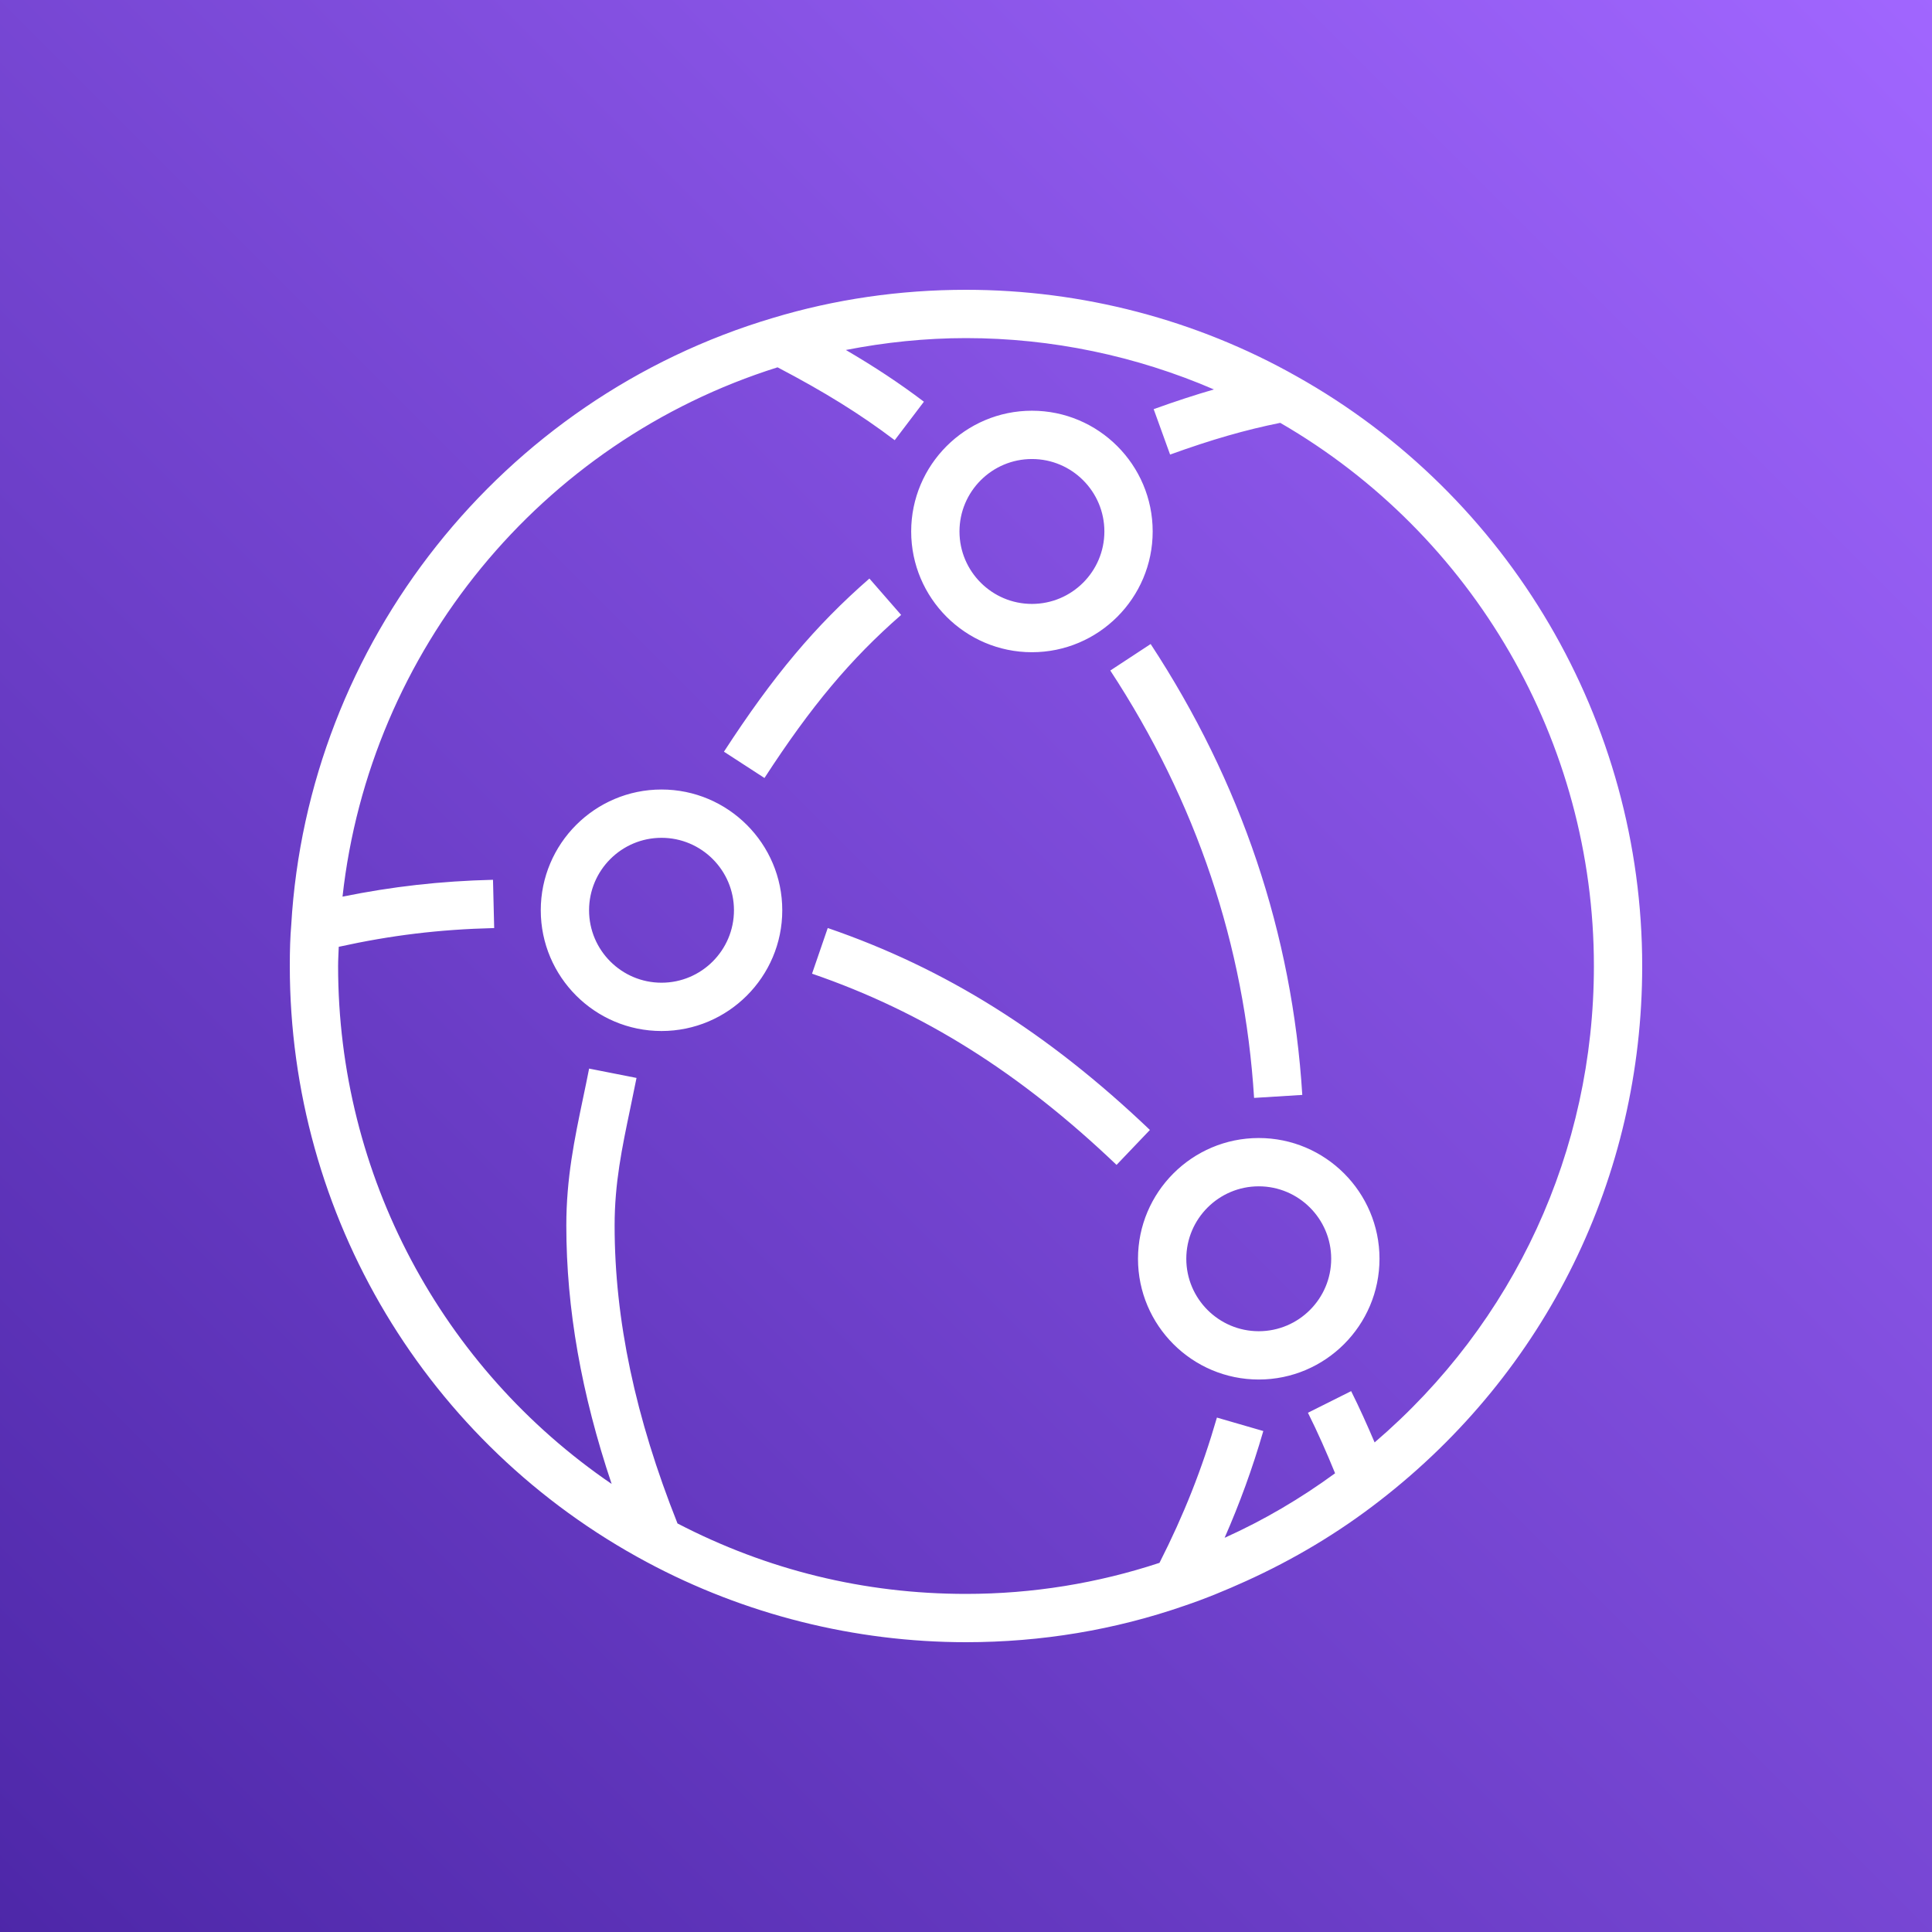
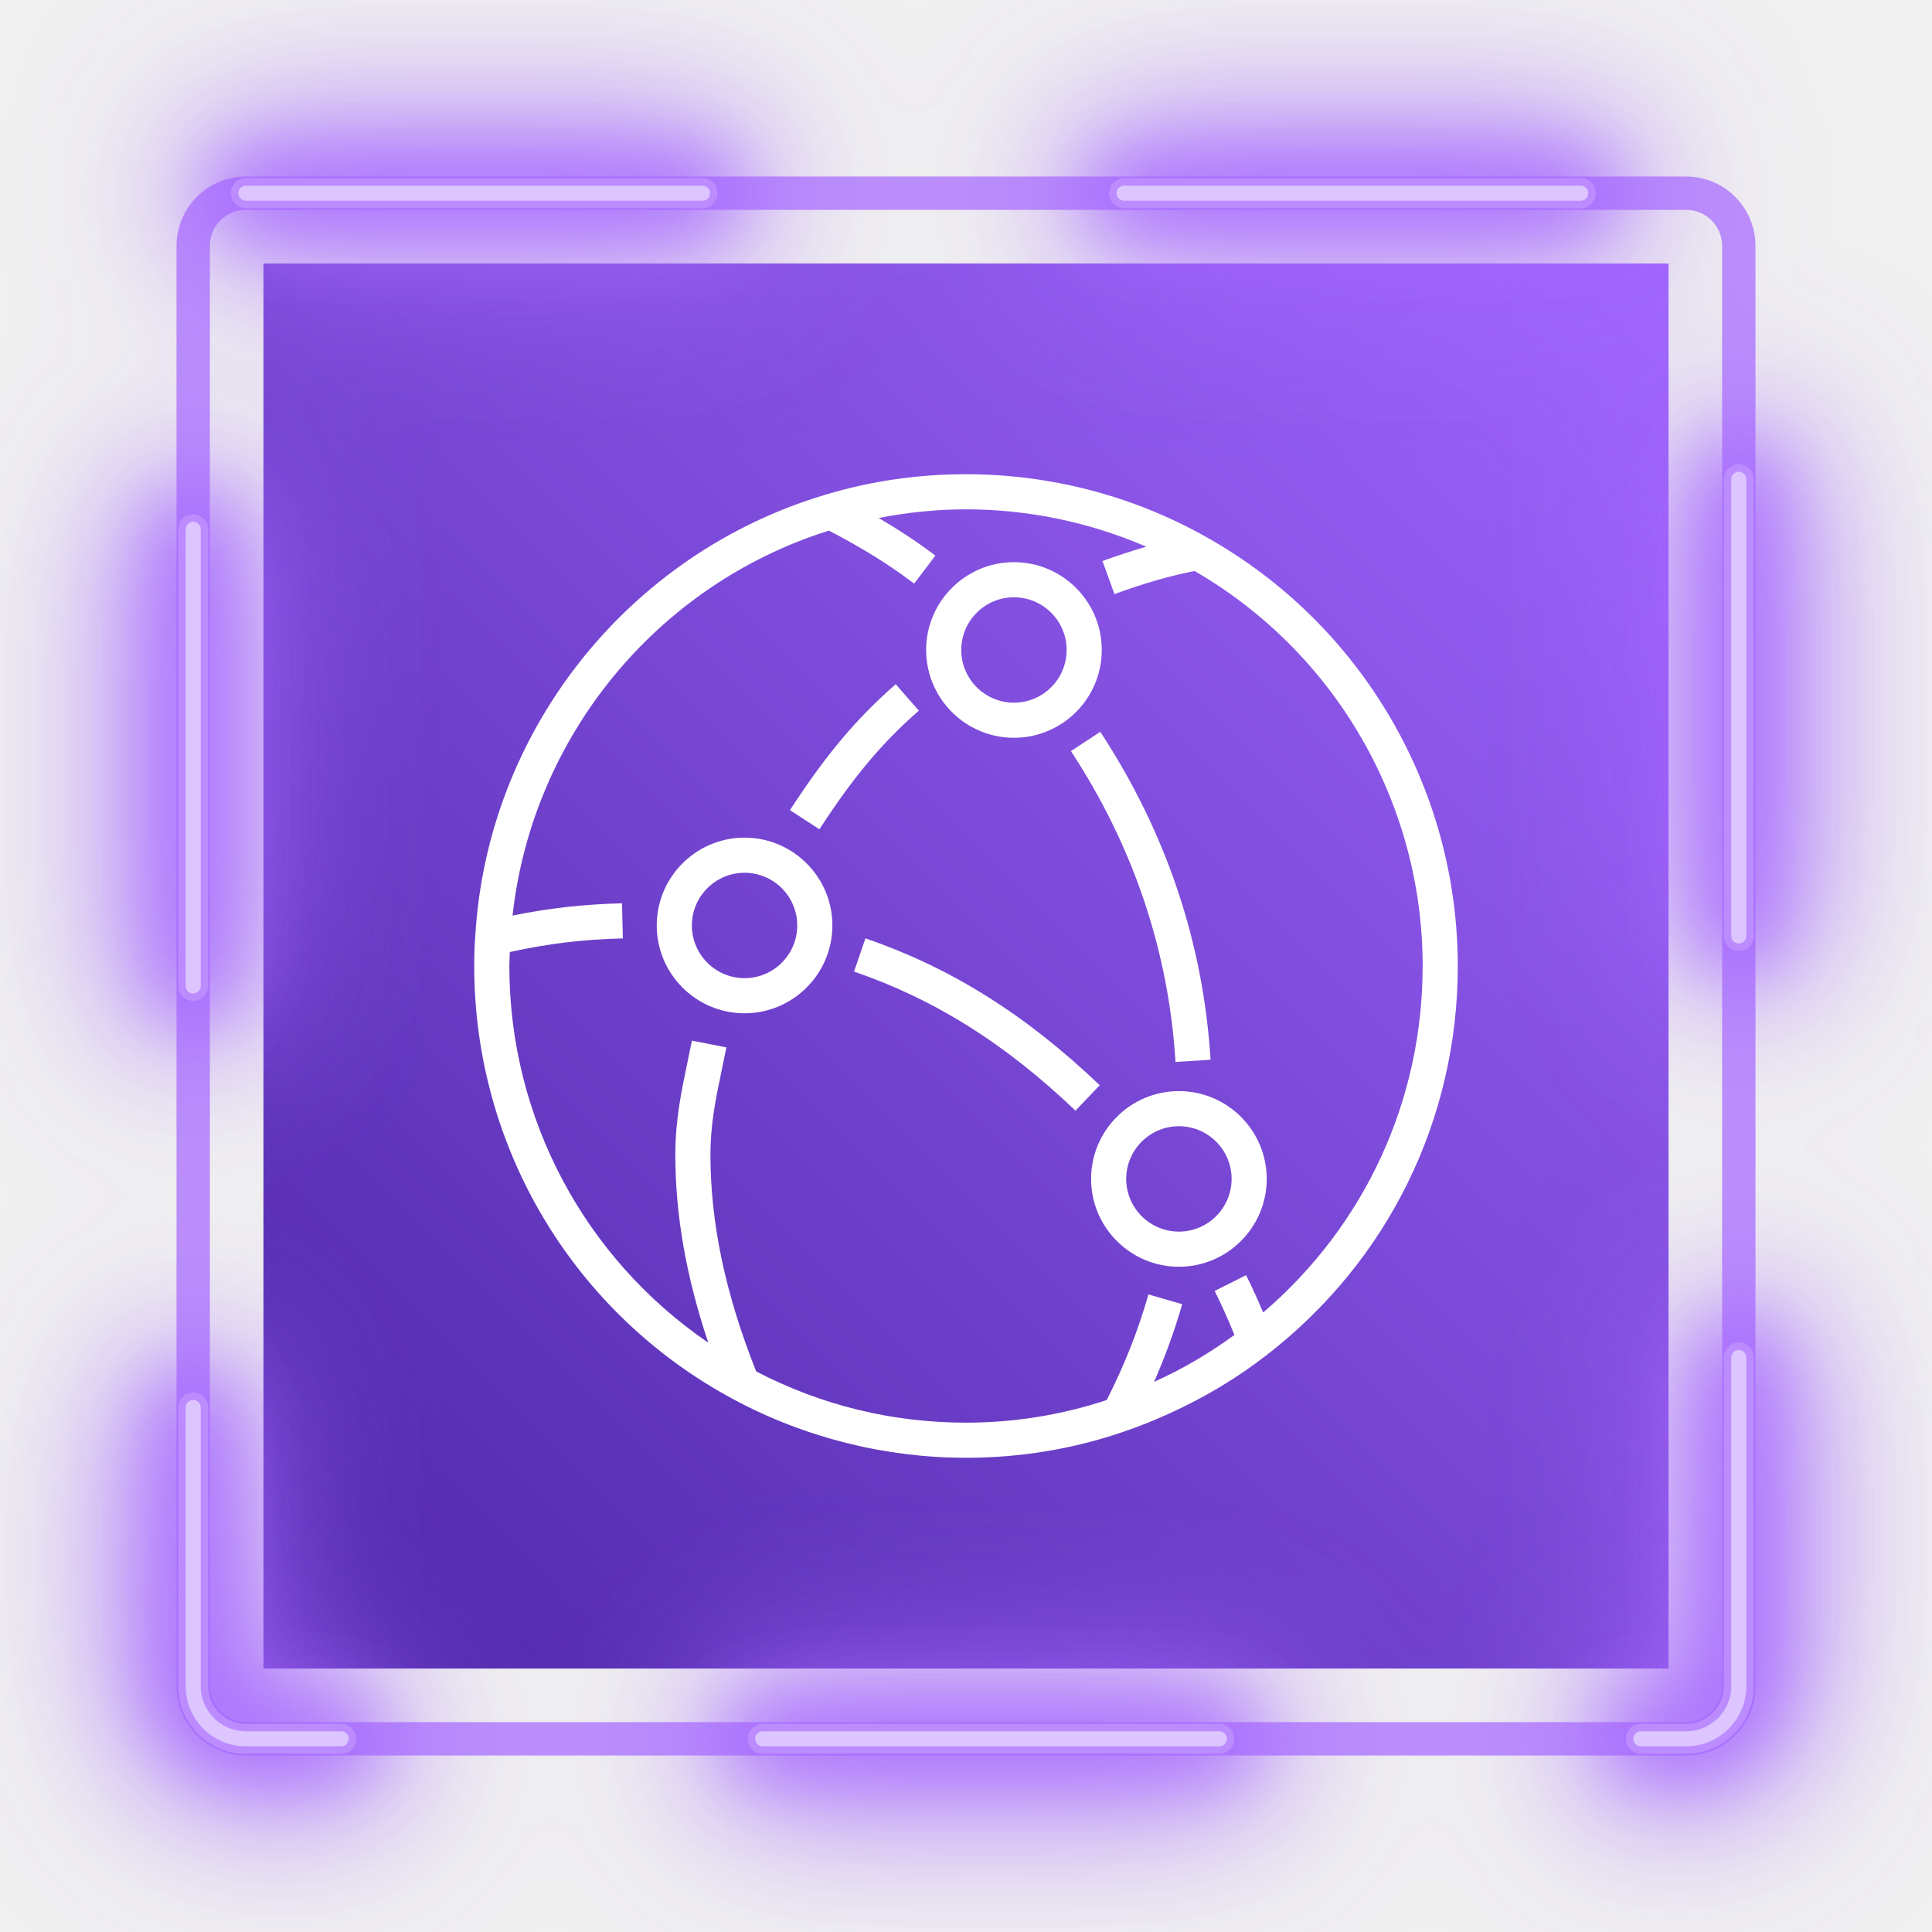
- <svg xmlns="http://www.w3.org/2000/svg" width="80px" height="80px" viewBox="0 0 80 80" version="1.1">
+ <svg xmlns="http://www.w3.org/2000/svg" width="110.0px" height="110.0px" viewBox="-15.0 -15.0 110.0 110.0" version="1.1">
  <defs>
    <linearGradient x1="0%" y1="100%" x2="100%" y2="0%" id="linearGradient-1">
      <stop stop-color="#4D27A8" offset="0%" />
      <stop stop-color="#A166FF" offset="100%" />
    </linearGradient>
  </defs>
  <g id="Icon-Architecture/64/Arch_Amazon-CloudFront_64" stroke="none" stroke-width="1" fill="none" fill-rule="evenodd">
    <g id="Icon-Architecture-BG/64/Networking-Content-Delivery" fill="url(#linearGradient-1)">
      <rect id="Rectangle" x="0" y="0" width="80" height="80" />
    </g>
    <path d="M55.122,52.123 C55.122,50.469 53.776,49.123 52.122,49.123 C50.468,49.123 49.122,50.469 49.122,52.123 C49.122,53.777 50.468,55.123 52.122,55.123 C53.776,55.123 55.122,53.777 55.122,52.123 L55.122,52.123 Z M57.122,52.123 C57.122,54.88 54.879,57.123 52.122,57.123 C49.365,57.123 47.122,54.88 47.122,52.123 C47.122,49.366 49.365,47.123 52.122,47.123 C54.879,47.123 57.122,49.366 57.122,52.123 L57.122,52.123 Z M30.392,37.692 C30.392,36.038 29.046,34.692 27.392,34.692 C25.737,34.692 24.392,36.038 24.392,37.692 C24.392,39.346 25.737,40.692 27.392,40.692 C29.046,40.692 30.392,39.346 30.392,37.692 L30.392,37.692 Z M32.392,37.692 C32.392,40.449 30.148,42.692 27.392,42.692 C24.635,42.692 22.392,40.449 22.392,37.692 C22.392,34.935 24.635,32.692 27.392,32.692 C30.148,32.692 32.392,34.935 32.392,37.692 L32.392,37.692 Z M39.73,22.007 C39.73,23.661 41.076,25.007 42.73,25.007 C44.385,25.007 45.73,23.661 45.73,22.007 C45.73,20.352 44.385,19.007 42.73,19.007 C41.076,19.007 39.73,20.352 39.73,22.007 L39.73,22.007 Z M37.73,22.007 C37.73,19.25 39.974,17.007 42.73,17.007 C45.487,17.007 47.73,19.25 47.73,22.007 C47.73,24.764 45.487,27.007 42.73,27.007 C39.974,27.007 37.73,24.764 37.73,22.007 L37.73,22.007 Z M66,40 C66,30.727 61.028,22.148 53.012,17.509 C51.575,17.799 50.185,18.196 48.451,18.823 L47.771,16.942 C48.676,16.616 49.486,16.352 50.266,16.126 C47.046,14.737 43.548,14 40,14 C38.311,14 36.649,14.175 35.025,14.492 C36.201,15.18 37.244,15.866 38.257,16.634 L37.048,18.227 C35.62,17.145 34.14,16.228 32.197,15.21 C22.378,18.298 15.306,26.958 14.183,37.128 C16.242,36.711 18.219,36.484 20.414,36.43 L20.463,38.429 C18.163,38.486 16.187,38.73 14.027,39.205 C14.018,39.47 14,39.738 14,40 C14,48.658 18.283,56.636 25.327,61.447 C24.074,57.716 23.45,54.19 23.45,50.746 C23.45,48.782 23.788,47.169 24.145,45.462 C24.228,45.067 24.312,44.665 24.394,44.248 L26.357,44.635 C26.273,45.059 26.187,45.47 26.103,45.873 C25.753,47.545 25.45,48.989 25.45,50.746 C25.45,54.654 26.308,58.695 28.054,63.083 C31.773,65.014 35.789,66 40,66 C42.756,66 45.446,65.56 48.012,64.714 C49.019,62.727 49.766,60.852 50.39,58.699 L52.311,59.256 C51.855,60.826 51.332,62.253 50.709,63.677 C52.323,62.951 53.85,62.053 55.283,61.005 C54.938,60.159 54.568,59.318 54.159,58.499 L55.948,57.604 C56.296,58.3 56.615,59.012 56.92,59.728 C62.705,54.775 66,47.66 66,40 L66,40 Z M68,40 C68,48.727 64.034,56.799 57.121,62.149 C55.409,63.479 53.552,64.583 51.589,65.472 C50.756,65.85 49.908,66.2 49.036,66.494 C46.156,67.493 43.113,68 40,68 C35.4,68 30.832,66.854 26.788,64.686 C17.667,59.806 12,50.347 12,40 C12,39.314 12.018,38.792 12.059,38.309 C12.74,26.625 20.756,16.512 32.001,13.166 C34.562,12.393 37.255,12 40,12 C44.808,12 49.539,13.238 53.684,15.579 C62.513,20.525 68,29.884 68,40 L68,40 Z M37.314,25.463 L36,23.956 C33.758,25.912 32.014,27.989 29.977,31.126 L31.655,32.215 C33.583,29.244 35.223,27.288 37.314,25.463 L37.314,25.463 Z M34.275,38.427 L33.625,40.318 C38.218,41.895 42.225,44.411 46.234,48.236 L47.615,46.789 C43.389,42.758 39.15,40.101 34.275,38.427 L34.275,38.427 Z M47.646,26.668 C51.398,32.39 53.511,38.671 53.925,45.338 L51.929,45.462 C51.536,39.146 49.533,33.192 45.975,27.765 L47.646,26.668 Z" id="Amazon-CloudFront_Icon_64_Squid" fill="#FFFFFF" />
  </g>
+   <g id="neon-led" style="mix-blend-mode:normal">
+     <defs>
+       <filter id="neon-blur" filterUnits="userSpaceOnUse" x="-15.0" y="-15.0" width="110.0" height="110.0">
+         <feGaussianBlur stdDeviation="2.2" />
+       </filter>
+       <filter id="neon-blur-wide" filterUnits="userSpaceOnUse" x="-15.0" y="-15.0" width="110.0" height="110.0">
+         <feGaussianBlur stdDeviation="4.84" />
+       </filter>
+     </defs>
+     <g filter="url(#neon-blur-wide)">
+       <rect x="-4.0" y="-4.0" width="88.0" height="88.0" rx="3.0" pathLength="100" fill="none" stroke="#a566ff" stroke-width="6.84" stroke-linecap="round" stroke-opacity="1" stroke-dasharray="26 24">
+         <animate attributeName="stroke-dashoffset" from="0" to="-100" dur="3.6s" repeatCount="indefinite" />
+       </rect>
+     </g>
+     <g filter="url(#neon-blur)">
+       <rect x="-4.0" y="-4.0" width="88.0" height="88.0" rx="3.0" pathLength="100" fill="none" stroke="#a566ff" stroke-width="3.8" stroke-linecap="round" stroke-opacity="1" stroke-dasharray="26 24">
+         <animate attributeName="stroke-dashoffset" from="0" to="-100" dur="3.6s" repeatCount="indefinite" />
+       </rect>
+     </g>
+     <rect x="-4.0" y="-4.0" width="88.0" height="88.0" rx="3.0" pathLength="100" fill="none" stroke="#a566ff" stroke-width="1.9" stroke-linecap="round" stroke-opacity="0.7">
+       <animate attributeName="stroke-opacity" values="0.55;0.85;0.55" dur="3.6s" repeatCount="indefinite" />
+     </rect>
+     <rect x="-4.0" y="-4.0" width="88.0" height="88.0" rx="3.0" pathLength="100" fill="none" stroke="#bc8cff" stroke-width="1.71" stroke-linecap="round" stroke-opacity="1" stroke-dasharray="26 24">
+       <animate attributeName="stroke-dashoffset" from="0" to="-100" dur="3.6s" repeatCount="indefinite" />
+     </rect>
+     <rect x="-4.0" y="-4.0" width="88.0" height="88.0" rx="3.0" pathLength="100" fill="none" stroke="#ddc5ff" stroke-width="0.855" stroke-linecap="round" stroke-opacity="1" stroke-dasharray="26 24">
+       <animate attributeName="stroke-dashoffset" from="0" to="-100" dur="3.6s" repeatCount="indefinite" />
+     </rect>
+   </g>
</svg>
